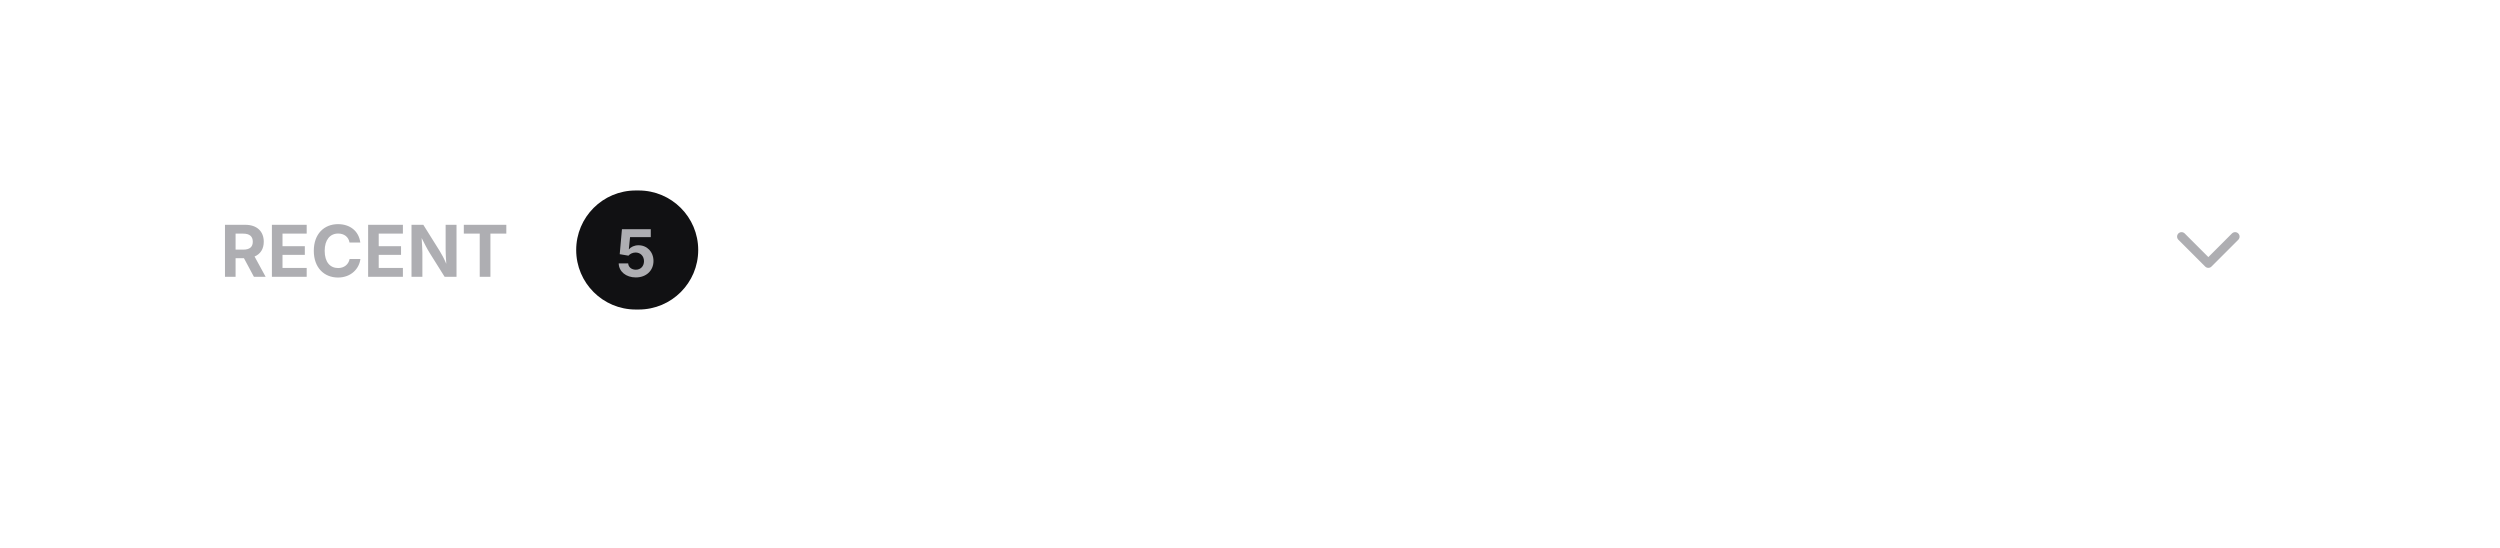
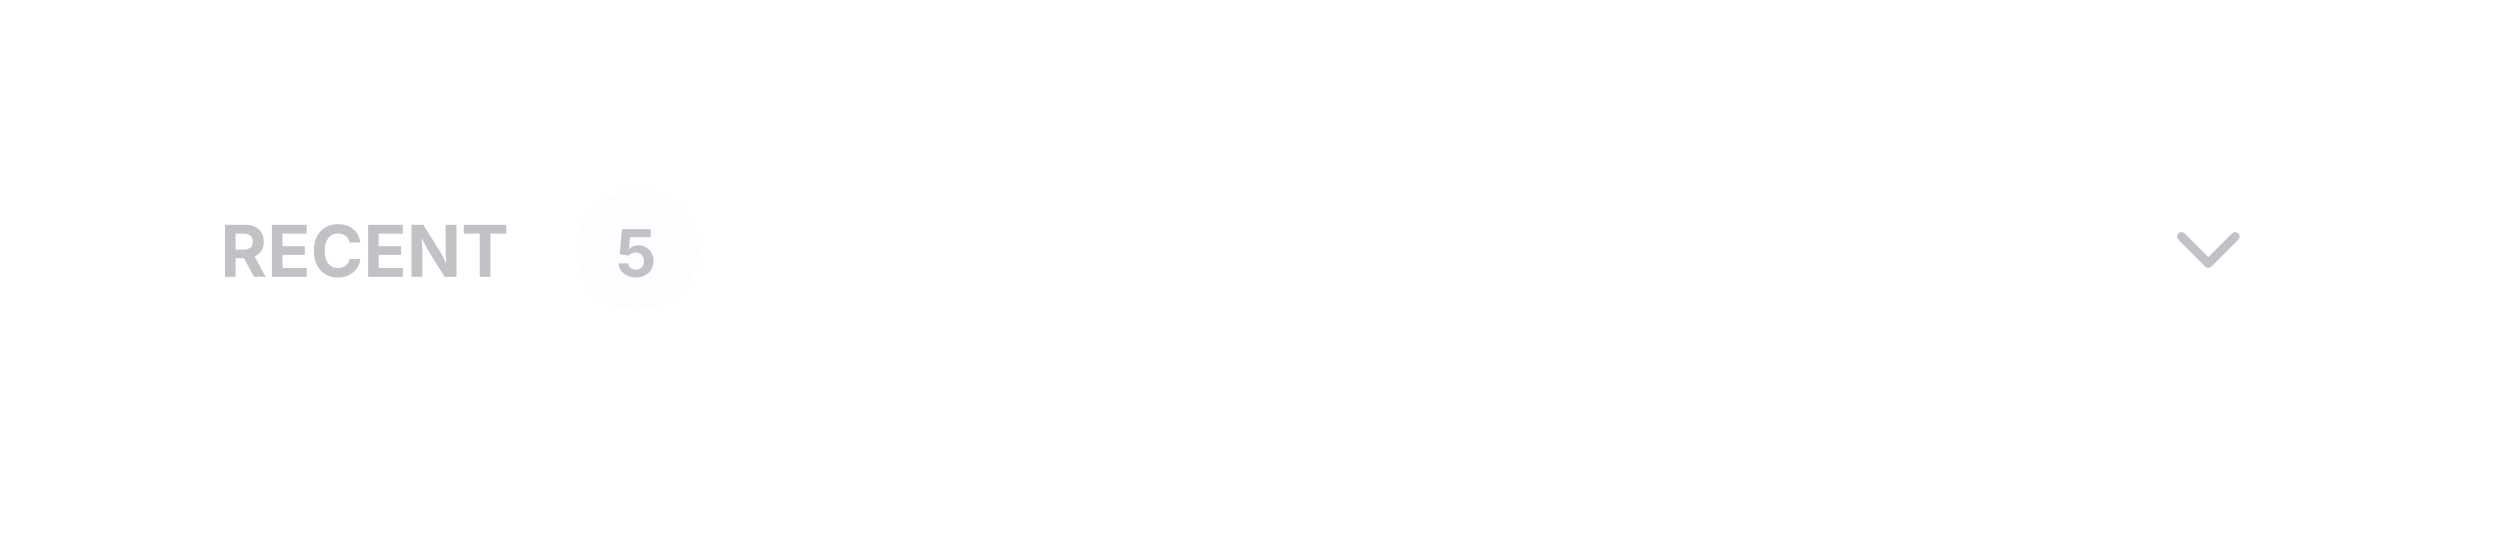
<svg xmlns="http://www.w3.org/2000/svg" viewBox="0 0 420 92" width="420" height="92">
  <defs>
    <clipPath id="cp0">
      <rect x="37" y="34.5" width="51.8" height="15" />
    </clipPath>
    <clipPath id="ct1">
      <rect x="37" y="34.5" width="51.8" height="15" />
    </clipPath>
    <clipPath id="ct2">
      <rect x="96.8" y="32" width="20.5" height="20" />
    </clipPath>
    <clipPath id="cp3">
      <rect x="362" y="33" width="18" height="18" />
    </clipPath>
  </defs>
  <rect x="28.5" y="20.5" width="363" height="43" rx="11.5" fill="none" stroke="rgba(0,0,0,0)" stroke-width="1" />
  <g clip-path="url(#cp0)">
    <g clip-path="url(#ct1)">
-       <text x="37" y="46.5" font-family="system-ui, &quot;-apple-system&quot;, sans-serif" font-size="12" font-weight="650" fill="rgb(174,174,178)">RECENT</text>
+       <text x="37" y="46.5" font-family="system-ui, &quot;-apple-system&quot;, sans-serif" font-size="12" font-weight="650" fill="rgb(194,194,198)">RECENT</text>
    </g>
  </g>
-   <rect x="96.8" y="32" width="20.5" height="20" rx="10" fill="rgb(17,17,19)" />
+   <rect x="96.8" y="32" width="20.5" height="20" rx="10" fill="rgba(228,228,255,0.075)" />
  <rect x="97.5" y="32.5" width="19" height="19" rx="9.5" fill="none" stroke="rgba(0,0,0,0)" stroke-width="1" />
-   <text x="103.44" y="46.5" font-family="system-ui, &quot;-apple-system&quot;, sans-serif" font-size="11" font-weight="650" fill="rgb(174,174,178)">5</text>
+   <text x="103.44" y="46.5" font-family="system-ui, &quot;-apple-system&quot;, sans-serif" font-size="11" font-weight="650" fill="rgb(194,194,198)">5</text>
  <g transform="rotate(90 371 42)">
    <g clip-path="url(#cp3)">
-       <g color="rgb(174, 174, 178)">
+       <g color="rgb(194, 194, 198)">
        <clipPath id="svgic4">
          <rect x="362" y="33" width="18" height="18" />
        </clipPath>
        <g clip-path="url(#svgic4)">
          <g transform="matrix(.75 0 0 .75 362 33)">
-             <path d="m9 18 6-6-6-6" style="marker:none;vector-effect:none;color-interpolation:srgb" fill="none" stroke="rgb(174, 174, 178)" stroke-width="2px" stroke-dasharray="none" stroke-linecap="round" stroke-linejoin="round" stroke-opacity="1" fill-opacity="1" opacity="1" />
+             <path d="m9 18 6-6-6-6" style="marker:none;vector-effect:none;color-interpolation:srgb" fill="none" stroke="rgb(194, 194, 198)" stroke-width="2px" stroke-dasharray="none" stroke-linecap="round" stroke-linejoin="round" stroke-opacity="1" fill-opacity="1" opacity="1" />
          </g>
        </g>
      </g>
    </g>
  </g>
</svg>
